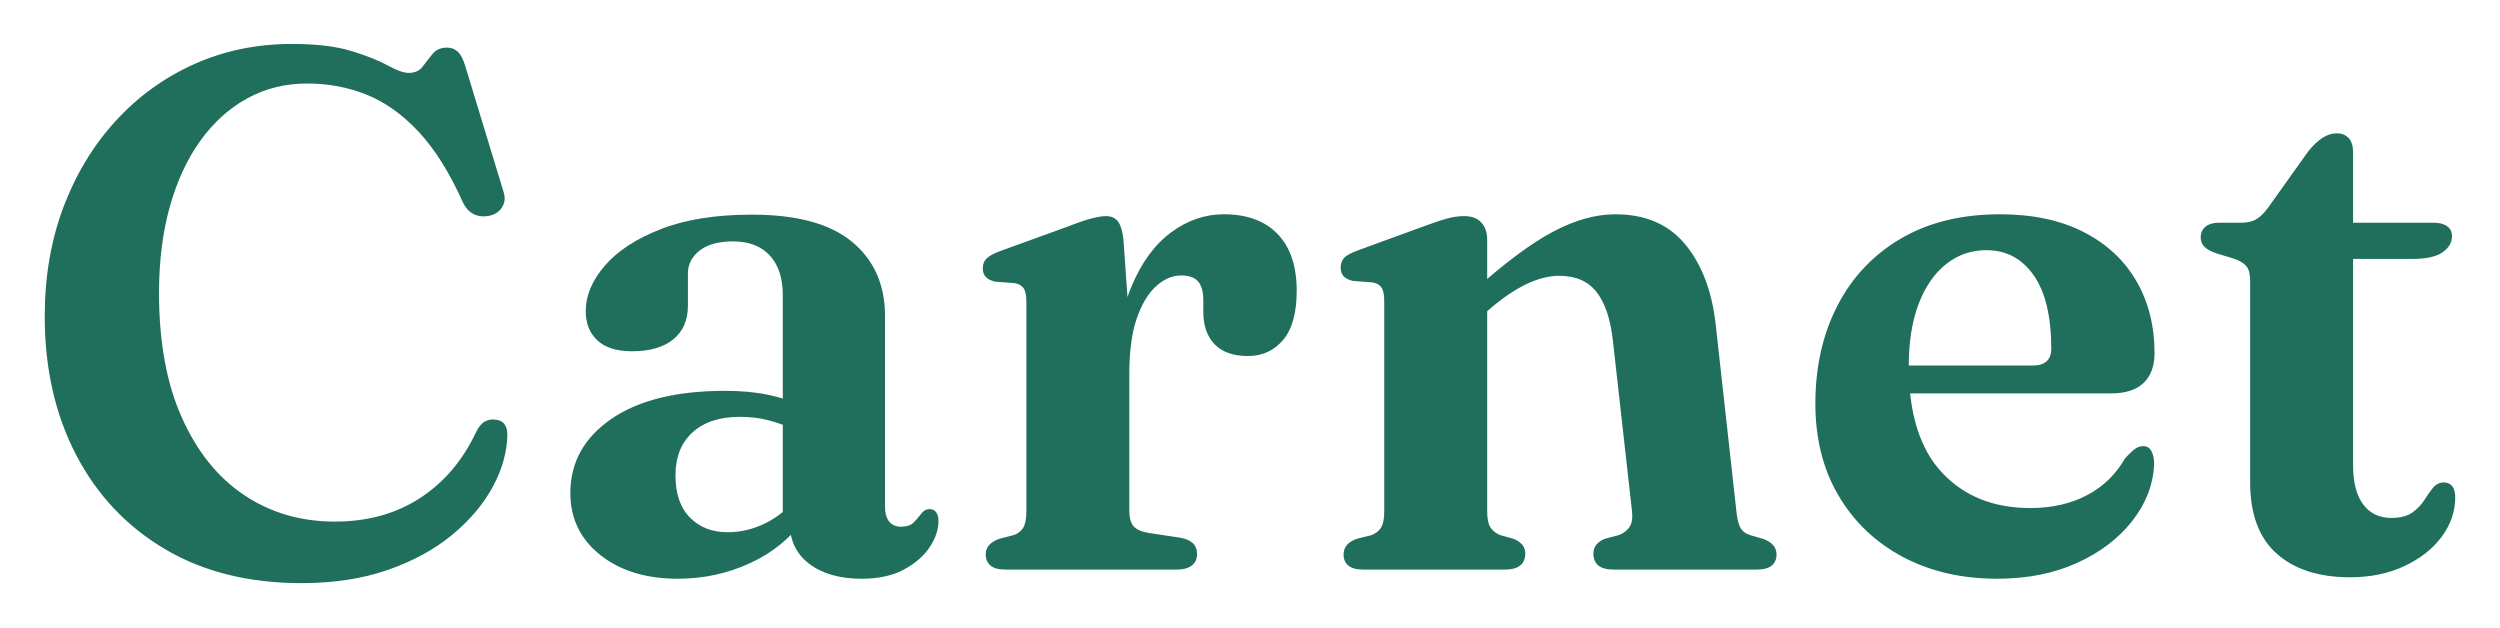
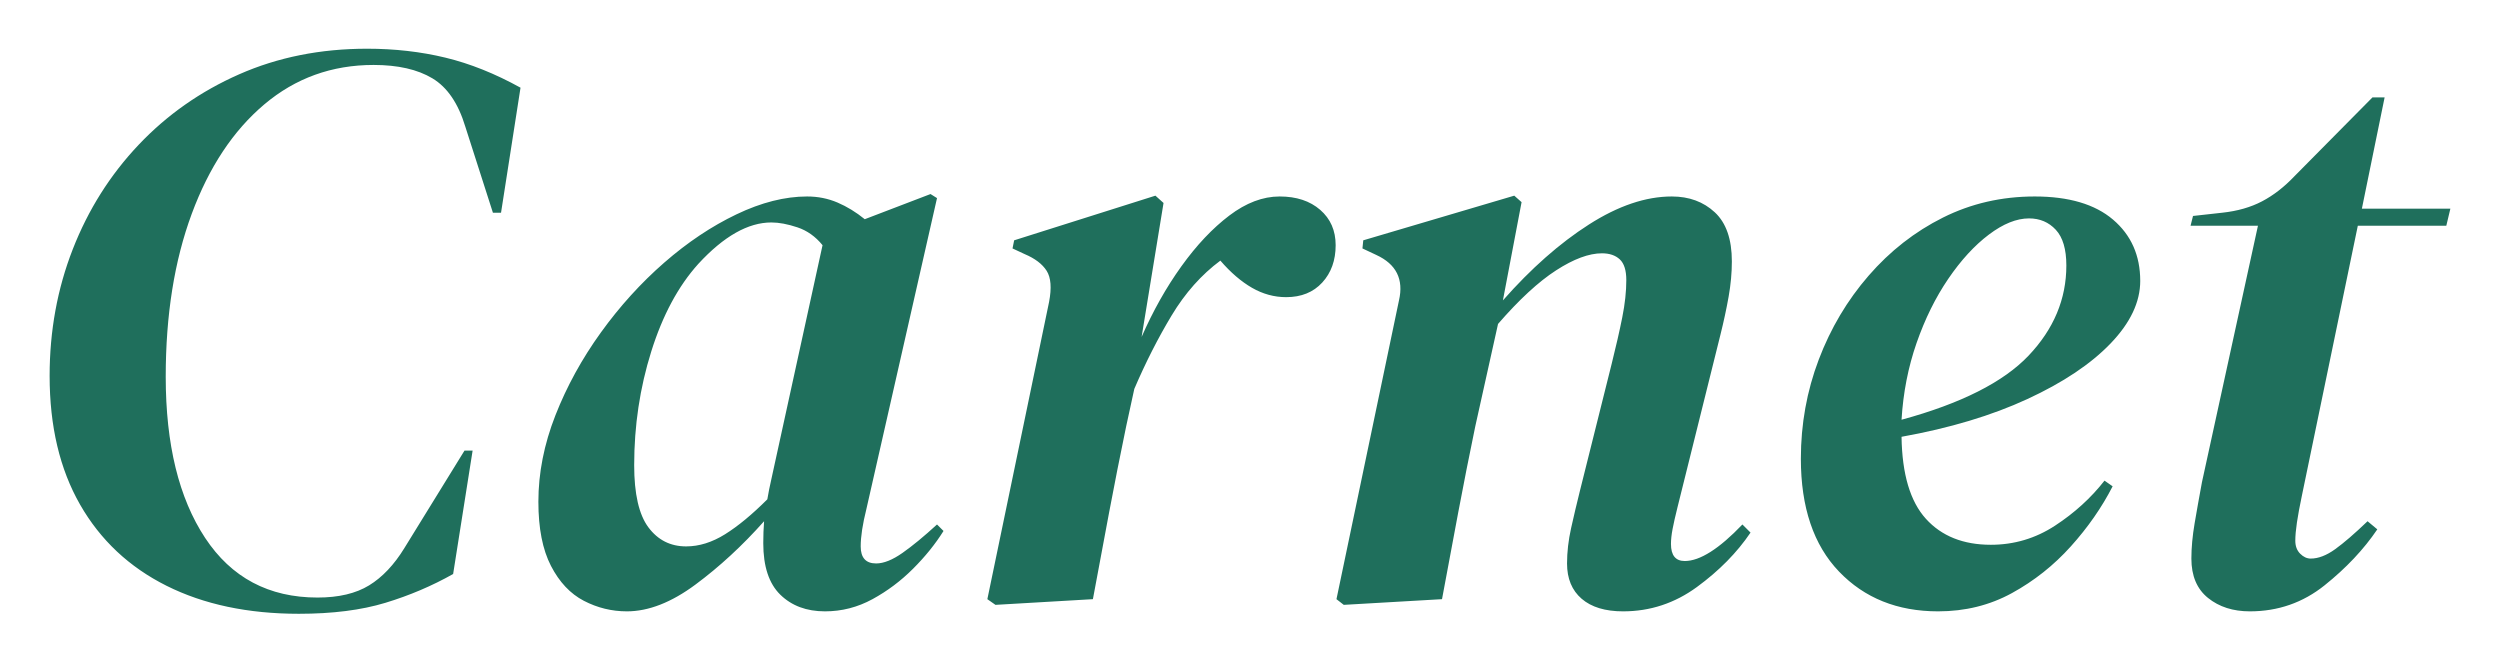
- <svg xmlns="http://www.w3.org/2000/svg" viewBox="-41.0 -1555.0 6821.0 1712.0" width="1200" height="301">
-   <path d="M1342 -369Q1341 -298 1302.5 -226.5Q1264 -155 1191.5 -95.0Q1119 -35 1015.5 1.0Q912 37 780 37Q564 37 407.0 -56.0Q250 -149 164.5 -313.5Q79 -478 79 -691Q79 -853 129.5 -988.0Q180 -1123 271.5 -1223.5Q363 -1324 486.0 -1379.5Q609 -1435 754 -1435Q854 -1435 917.0 -1415.5Q980 -1396 1016.0 -1376.0Q1052 -1356 1073 -1356Q1098 -1356 1111.0 -1373.5Q1124 -1391 1138.0 -1408.0Q1152 -1425 1177 -1425Q1195 -1425 1207.0 -1413.5Q1219 -1402 1227 -1375L1332 -1030Q1339 -1007 1327.5 -989.0Q1316 -971 1293 -966Q1269 -961 1250.0 -970.5Q1231 -980 1220 -1004Q1166 -1124 1100.5 -1194.5Q1035 -1265 959.0 -1296.0Q883 -1327 795 -1327Q706 -1327 632.0 -1286.5Q558 -1246 504.0 -1171.0Q450 -1096 420.5 -991.0Q391 -886 391 -755Q391 -554 453.5 -414.5Q516 -275 624.0 -203.0Q732 -131 871 -131Q1004 -131 1102.5 -194.5Q1201 -258 1256 -374Q1267 -397 1281.0 -404.5Q1295 -412 1312 -409Q1327 -407 1334.5 -396.5Q1342 -386 1342 -369ZM2113.0 -127V-148L2094.0 -152V-749Q2094.0 -819 2058.5 -857.5Q2023.0 -896 1958.0 -896Q1899.0 -896 1867.0 -871.0Q1835.0 -846 1835.0 -809V-721Q1835.0 -661 1795.0 -628.5Q1755.0 -596 1682.0 -596Q1620.0 -596 1588.0 -625.5Q1556.0 -655 1556.0 -706Q1556.0 -769 1608.0 -829.5Q1660.0 -890 1761.0 -929.5Q1862.0 -969 2010.0 -969Q2194.0 -969 2283.5 -894.5Q2373.0 -820 2373.0 -693V-173Q2373.0 -145 2384.5 -131.0Q2396.0 -117 2417.0 -117Q2439.0 -117 2450.0 -127.5Q2461.0 -138 2469.0 -149Q2474.0 -156 2480.0 -160.5Q2486.0 -165 2495.0 -165Q2507.0 -165 2513.0 -156.0Q2519.0 -147 2519.0 -132Q2519.0 -98 2495.5 -62.0Q2472.0 -26 2425.5 -0.5Q2379.0 25 2309.0 25Q2220.0 25 2166.5 -15.5Q2113.0 -56 2113.0 -127ZM1514.0 -209Q1514.0 -334 1625.5 -411.0Q1737.0 -488 1937.0 -488Q2002.0 -488 2054.5 -477.0Q2107.0 -466 2145.0 -447L2123.0 -383Q2089.0 -399 2053.5 -408.0Q2018.0 -417 1977.0 -417Q1894.0 -417 1847.5 -374.5Q1801.0 -332 1801.0 -257Q1801.0 -182 1840.5 -142.0Q1880.0 -102 1943.0 -102Q1997.0 -102 2046.5 -126.5Q2096.0 -151 2130.0 -195L2152.0 -138Q2097.0 -60 2004.5 -17.5Q1912.0 25 1808.0 25Q1677.0 25 1595.5 -40.0Q1514.0 -105 1514.0 -209ZM3005.0 -530Q3005.0 -675 3046.0 -773.0Q3087.0 -871 3154.0 -920.5Q3221.0 -970 3298.0 -970Q3393.0 -970 3445.0 -916.0Q3497.0 -862 3497.0 -761Q3497.0 -671 3460.0 -627.0Q3423.0 -583 3364.0 -583Q3304.0 -583 3273.0 -615.0Q3242.0 -647 3242.0 -704V-740Q3241.0 -772 3227.0 -787.5Q3213.0 -803 3181.0 -803Q3146.0 -803 3113.5 -774.0Q3081.0 -745 3060.5 -686.0Q3040.0 -627 3040.0 -535ZM3024.0 -901 3040.0 -674V-161Q3040.0 -132 3051.5 -118.5Q3063.0 -105 3093.0 -100L3179.0 -87Q3202.0 -83 3213.5 -72.0Q3225.0 -61 3225.0 -42Q3225.0 -22 3210.5 -11.0Q3196.0 0 3169.0 0H2702.0Q2674.0 0 2661.0 -11.0Q2648.0 -22 2648.0 -41Q2648.0 -56 2657.0 -66.5Q2666.0 -77 2685.0 -84L2724.0 -94Q2742.0 -100 2750.5 -114.5Q2759.0 -129 2759.0 -160V-731Q2759.0 -757 2751.5 -768.0Q2744.0 -779 2727.0 -782L2674.0 -786Q2656.0 -790 2648.0 -799.0Q2640.0 -808 2640.0 -822Q2640.0 -839 2650.0 -849.0Q2660.0 -859 2686.0 -869L2868.0 -935Q2917.0 -954 2940.0 -959.5Q2963.0 -965 2976.0 -965Q2998.0 -965 3009.0 -950.5Q3020.0 -936 3024.0 -901ZM4017.0 -902V-160Q4017.0 -129 4026.0 -115.0Q4035.0 -101 4053.0 -94L4089.0 -84Q4121.0 -71 4121.0 -44Q4121.0 0 4065.0 0H3679.0Q3651.0 0 3638.0 -11.0Q3625.0 -22 3625.0 -41Q3625.0 -56 3633.5 -66.5Q3642.0 -77 3661.0 -84L3701.0 -94Q3719.0 -101 3727.5 -115.0Q3736.0 -129 3736.0 -160V-733Q3736.0 -759 3728.5 -770.0Q3721.0 -781 3704.0 -784L3651.0 -788Q3633.0 -792 3625.0 -801.0Q3617.0 -810 3617.0 -824Q3617.0 -841 3626.5 -851.0Q3636.0 -861 3663.0 -871L3849.0 -939Q3887.0 -953 3910.0 -959.0Q3933.0 -965 3954.0 -965Q3985.0 -965 4001.0 -947.5Q4017.0 -930 4017.0 -902ZM3987.0 -679 3941.0 -726 3980.0 -761Q4106.0 -874 4196.0 -922.0Q4286.0 -970 4367.0 -970Q4490.0 -970 4558.0 -887.5Q4626.0 -805 4641.0 -668L4697.0 -163Q4700.0 -130 4708.0 -115.0Q4716.0 -100 4735.0 -94L4770.0 -84Q4789.0 -77 4798.0 -66.5Q4807.0 -56 4807.0 -41Q4807.0 -22 4794.0 -11.0Q4781.0 0 4752.0 0H4362.0Q4307.0 0 4307.0 -44Q4307.0 -71 4338.0 -84L4376.0 -94Q4395.0 -101 4405.5 -116.0Q4416.0 -131 4412.0 -163L4360.0 -627Q4350.0 -714 4315.5 -758.0Q4281.0 -802 4214.0 -802Q4172.0 -802 4125.5 -780.0Q4079.0 -758 4027.0 -714ZM5839.0 -591Q5839.0 -538 5809.0 -509.5Q5779.0 -481 5721.0 -481H5097.0V-557H5506.0Q5557.0 -557 5557.0 -603Q5557.0 -735 5509.0 -803.5Q5461.0 -872 5380.0 -872Q5318.0 -872 5270.0 -834.0Q5222.0 -796 5195.0 -725.5Q5168.0 -655 5168.0 -555Q5168.0 -362 5258.5 -265.0Q5349.0 -168 5500.0 -168Q5588.0 -168 5654.5 -203.0Q5721.0 -238 5758.0 -303Q5776.0 -323 5786.5 -330.0Q5797.0 -337 5808.0 -337Q5824.0 -337 5831.0 -322.5Q5838.0 -308 5838.0 -288Q5834.0 -204 5778.0 -132.5Q5722.0 -61 5627.0 -18.0Q5532.0 25 5409.0 25Q5264.0 25 5152.0 -34.5Q5040.0 -94 4976.5 -201.5Q4913.0 -309 4913.0 -453Q4913.0 -604 4973.5 -721.0Q5034.0 -838 5147.0 -904.0Q5260.0 -970 5417.0 -970Q5551.0 -970 5645.5 -921.5Q5740.0 -873 5789.5 -787.5Q5839.0 -702 5839.0 -591ZM6055.0 -849 6009.0 -863Q5985.0 -871 5975.0 -881.5Q5965.0 -892 5965.0 -906Q5965.0 -926 5978.5 -936.5Q5992.0 -947 6015.0 -947H6076.0Q6100.0 -947 6116.0 -956.0Q6132.0 -965 6149.0 -988L6258.0 -1141Q6279.0 -1167 6298.0 -1179.0Q6317.0 -1191 6336.0 -1191Q6357.0 -1191 6369.0 -1178.0Q6381.0 -1165 6381.0 -1140V-285Q6381.0 -215 6408.5 -178.0Q6436.0 -141 6485.0 -141Q6522.0 -141 6542.5 -155.5Q6563.0 -170 6575.0 -189.0Q6587.0 -208 6598.5 -222.5Q6610.0 -237 6628.0 -238Q6643.0 -238 6651.5 -228.0Q6660.0 -218 6660.0 -195Q6659.0 -138 6622.5 -89.0Q6586.0 -40 6521.0 -9.5Q6456.0 21 6373.0 21Q6245.0 21 6172.5 -43.5Q6100.0 -108 6100.0 -238V-790Q6100.0 -816 6089.5 -828.5Q6079.0 -841 6055.0 -849ZM6270.0 -848V-947H6601.0Q6624.0 -947 6637.5 -937.5Q6651.0 -928 6651.0 -910Q6651.0 -884 6625.0 -866.0Q6599.0 -848 6541.0 -848Z" fill="#1F6F5C" />
+ <svg xmlns="http://www.w3.org/2000/svg" viewBox="-12.0 -738.0 3077.0 816.0" width="1200" height="318">
+   <path d="M355 18Q261 18 192.0 -16.5Q123 -51 85.5 -116.5Q48 -182 48 -275Q48 -358 76.5 -431.0Q105 -504 157.5 -559.5Q210 -615 281.5 -646.5Q353 -678 439 -678Q490 -678 535.5 -667.0Q581 -656 628 -630L604 -476H594L560 -582Q547 -625 519.5 -641.5Q492 -658 447 -658Q370 -658 312.5 -609.5Q255 -561 223.0 -474.5Q191 -388 191 -274Q191 -149 239.5 -75.5Q288 -2 378 -2Q417 -2 441.5 -17.0Q466 -32 485 -63L559 -183H569L545 -31Q506 -9 461.5 4.5Q417 18 355 18ZM759 15Q731 15 706.0 2.0Q681 -11 665.5 -41.0Q650 -71 650 -120Q650 -173 671.0 -226.5Q692 -280 727.0 -328.5Q762 -377 805.0 -414.5Q848 -452 894.0 -474.0Q940 -496 981 -496Q1001 -496 1018.5 -488.5Q1036 -481 1052 -468L1133 -499L1141 -494L1054 -111Q1047 -83 1047 -65Q1047 -44 1066 -44Q1080 -44 1098.5 -57.0Q1117 -70 1141 -92L1149 -84Q1134 -60 1111.5 -37.5Q1089 -15 1061.5 0.0Q1034 15 1003 15Q969 15 948.0 -5.5Q927 -26 927 -69Q927 -83 928 -96Q888 -51 843.5 -18.0Q799 15 759 15ZM768 -165Q768 -112 785.5 -88.5Q803 -65 832 -65Q856 -65 880.0 -80.0Q904 -95 932 -123Q934 -135 937 -148L1000 -436Q987 -452 969.0 -458.0Q951 -464 937 -464Q894 -464 847 -413Q810 -372 789.0 -305.0Q768 -238 768 -165ZM1213 7 1203 0 1279 -366Q1284 -392 1276.0 -404.5Q1268 -417 1249 -425L1234 -432L1236 -442L1410 -497L1420 -488L1393 -323Q1414 -371 1442.0 -410.0Q1470 -449 1501.0 -472.5Q1532 -496 1563 -496Q1594 -496 1613.0 -479.5Q1632 -463 1632 -436Q1632 -408 1615.5 -390.0Q1599 -372 1571 -372Q1549 -372 1529.0 -383.5Q1509 -395 1490 -417Q1455 -391 1430.0 -349.5Q1405 -308 1384 -259L1374 -213Q1363 -160 1353.0 -107.0Q1343 -54 1333 0ZM1642 7 1633 0 1710 -368Q1719 -407 1682 -424L1665 -432L1666 -442L1852 -497L1861 -489L1838 -368Q1890 -427 1944.0 -461.5Q1998 -496 2046 -496Q2078 -496 2099.0 -476.5Q2120 -457 2120 -416Q2120 -395 2116.0 -372.5Q2112 -350 2106 -326L2053 -113Q2049 -97 2047.0 -86.5Q2045 -76 2045 -68Q2045 -47 2062 -47Q2090 -47 2133 -92L2143 -82Q2118 -45 2077.0 -15.0Q2036 15 1986 15Q1953 15 1935.0 -0.5Q1917 -16 1917 -44Q1917 -65 1922.0 -87.5Q1927 -110 1933 -134L1972 -290Q1980 -322 1985.0 -347.0Q1990 -372 1990 -393Q1990 -411 1982.0 -418.5Q1974 -426 1960 -426Q1936 -426 1903.5 -405.0Q1871 -384 1832 -339L1804 -213Q1793 -160 1783.0 -107.0Q1773 -54 1763 0ZM2374 15Q2299 15 2252.0 -34.0Q2205 -83 2205 -173Q2205 -237 2227.0 -295.0Q2249 -353 2288.5 -398.5Q2328 -444 2380.0 -470.0Q2432 -496 2493 -496Q2556 -496 2589.5 -467.5Q2623 -439 2623 -392Q2623 -353 2586.5 -315.0Q2550 -277 2484.0 -246.5Q2418 -216 2329 -200Q2330 -131 2359.0 -99.0Q2388 -67 2439 -67Q2482 -67 2518.0 -90.5Q2554 -114 2579 -146L2589 -139Q2569 -100 2537.5 -65.0Q2506 -30 2465.0 -7.5Q2424 15 2374 15ZM2486 -469Q2463 -469 2436.5 -449.0Q2410 -429 2386.5 -394.5Q2363 -360 2347.5 -315.5Q2332 -271 2329 -221Q2439 -251 2485.5 -300.0Q2532 -349 2532 -411Q2532 -441 2519.0 -455.0Q2506 -469 2486 -469ZM2758 15Q2727 15 2706.5 -1.5Q2686 -18 2686 -50Q2686 -70 2690.0 -93.5Q2694 -117 2699 -144L2768 -460H2685L2688 -472L2724 -476Q2752 -479 2773.0 -490.0Q2794 -501 2813 -521L2909 -618H2924L2896 -481H3005L3000 -460H2891L2822 -127Q2818 -108 2816.0 -94.5Q2814 -81 2814 -72Q2814 -62 2820.0 -56.0Q2826 -50 2833 -50Q2847 -50 2863.0 -61.5Q2879 -73 2903 -96L2915 -86Q2890 -49 2850.0 -17.0Q2810 15 2758 15Z" fill="#1F6F5C" />
</svg>
